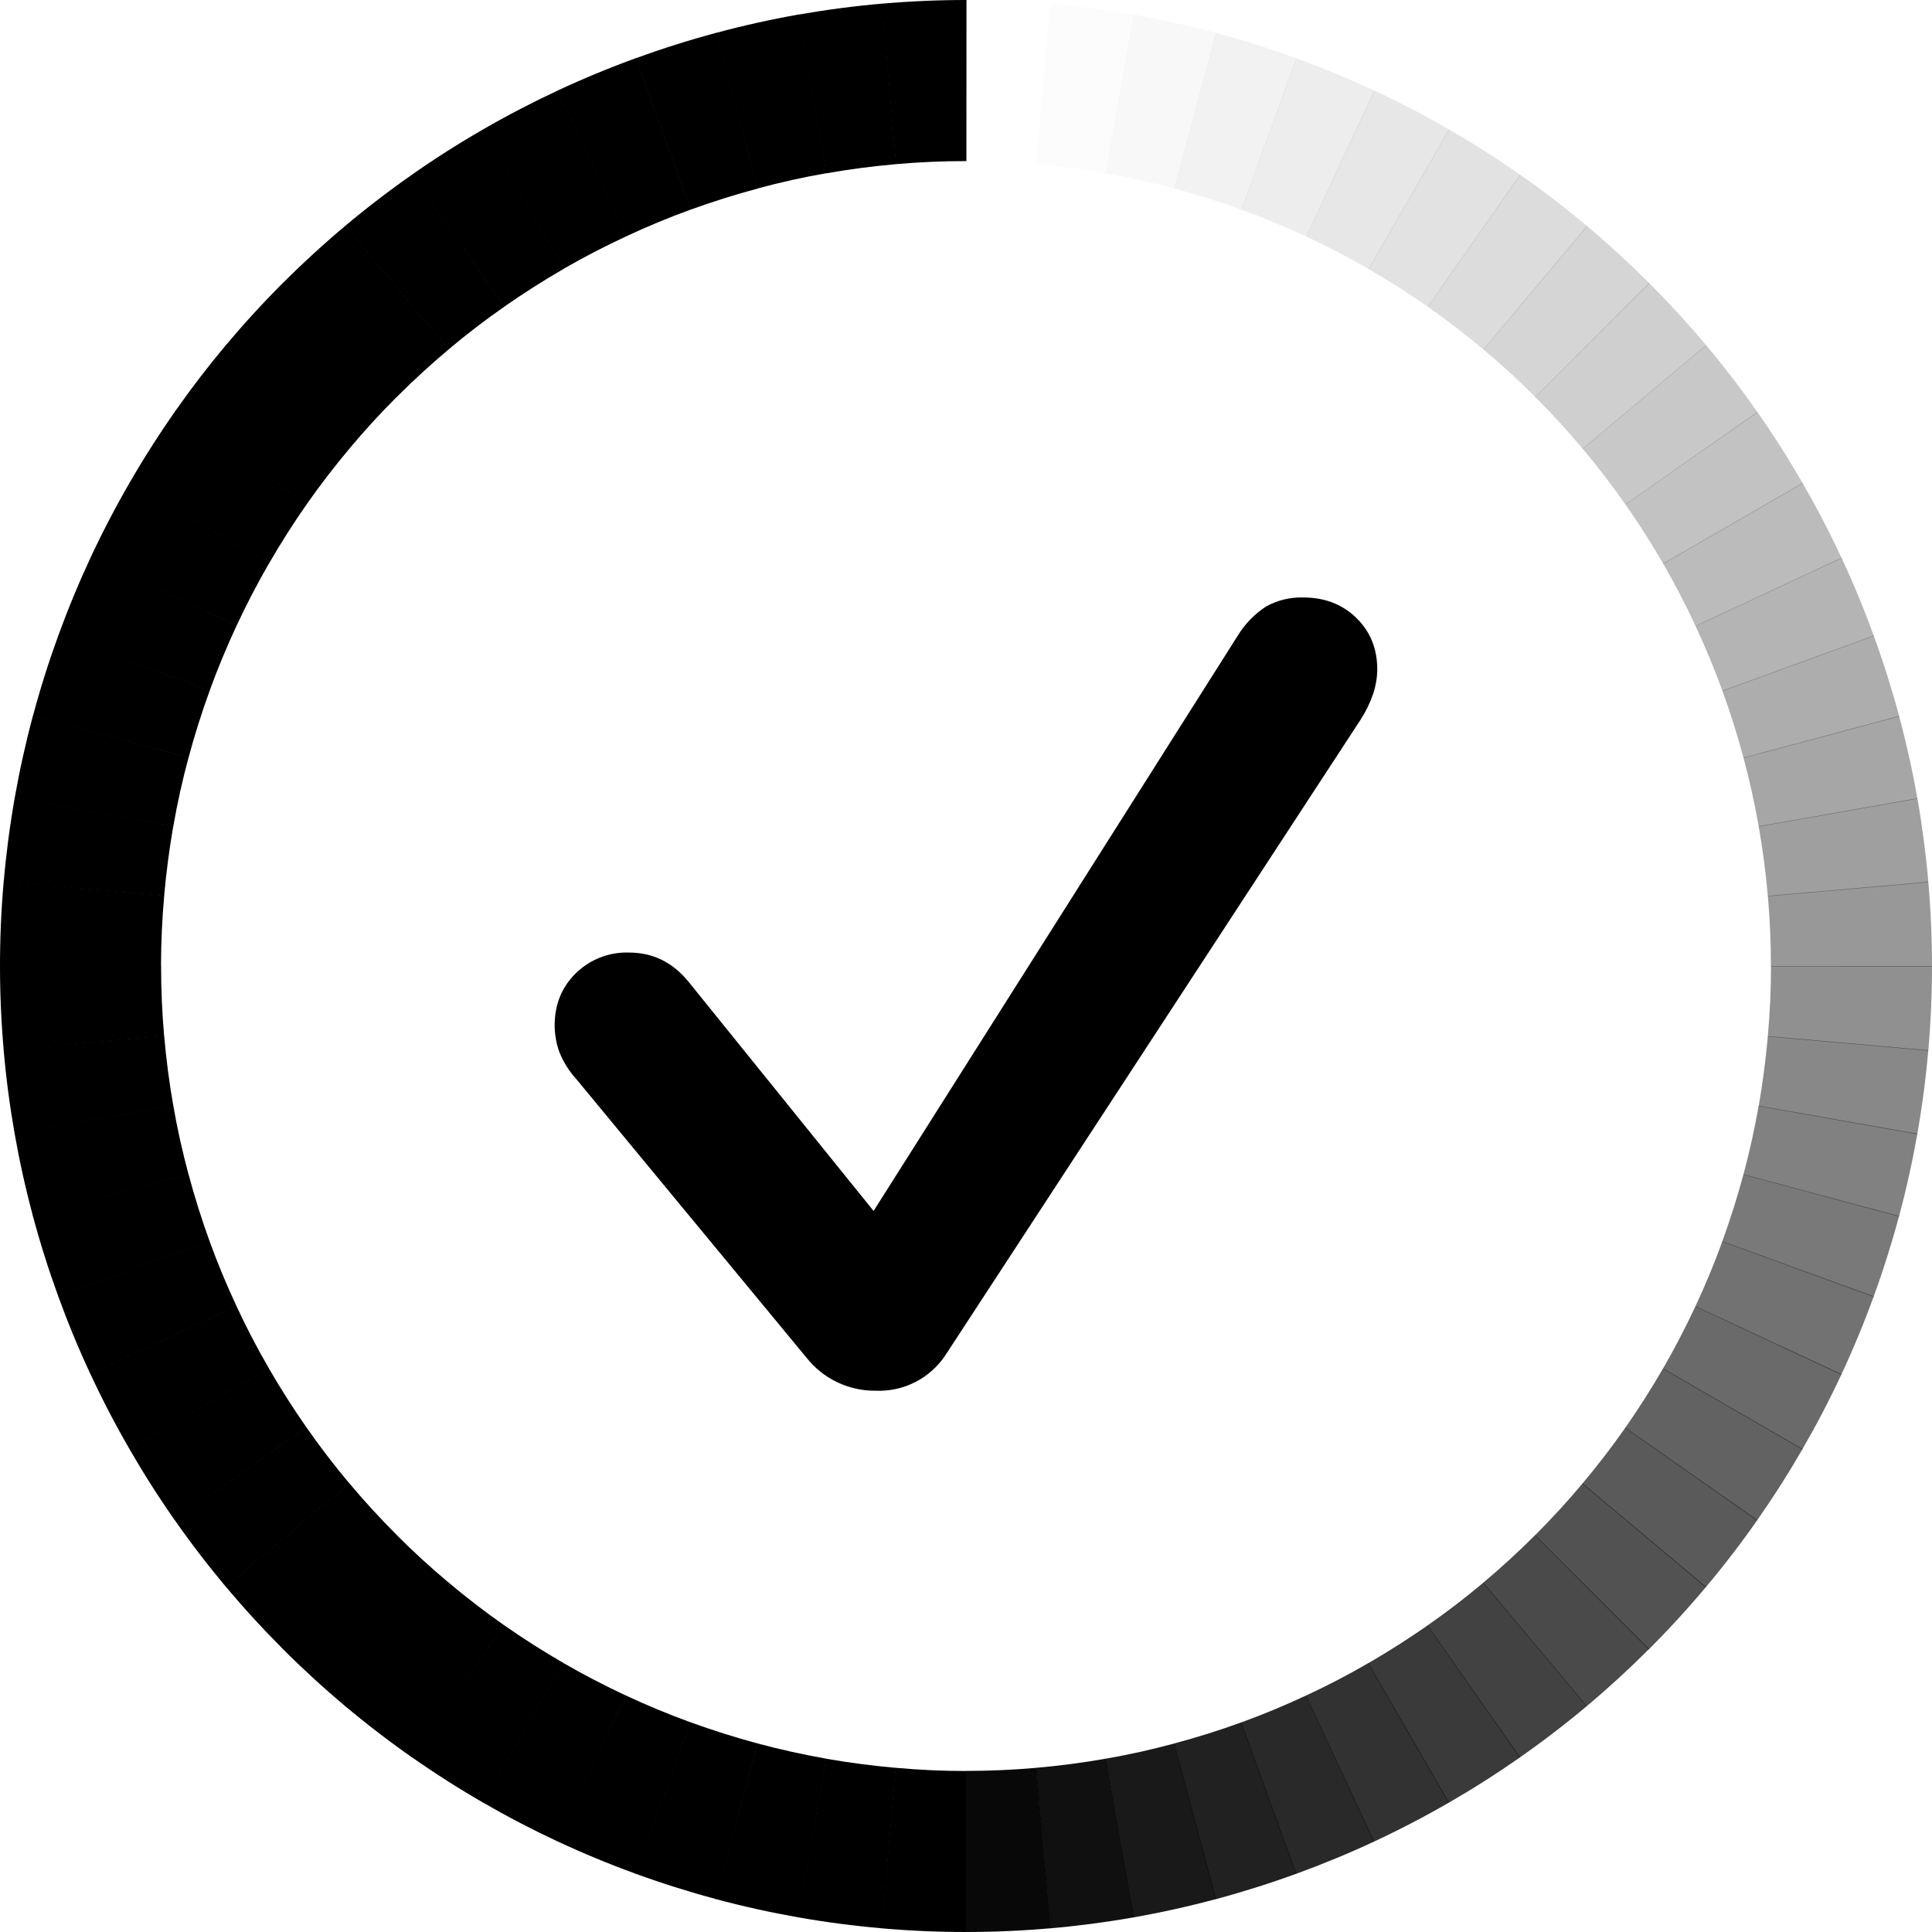
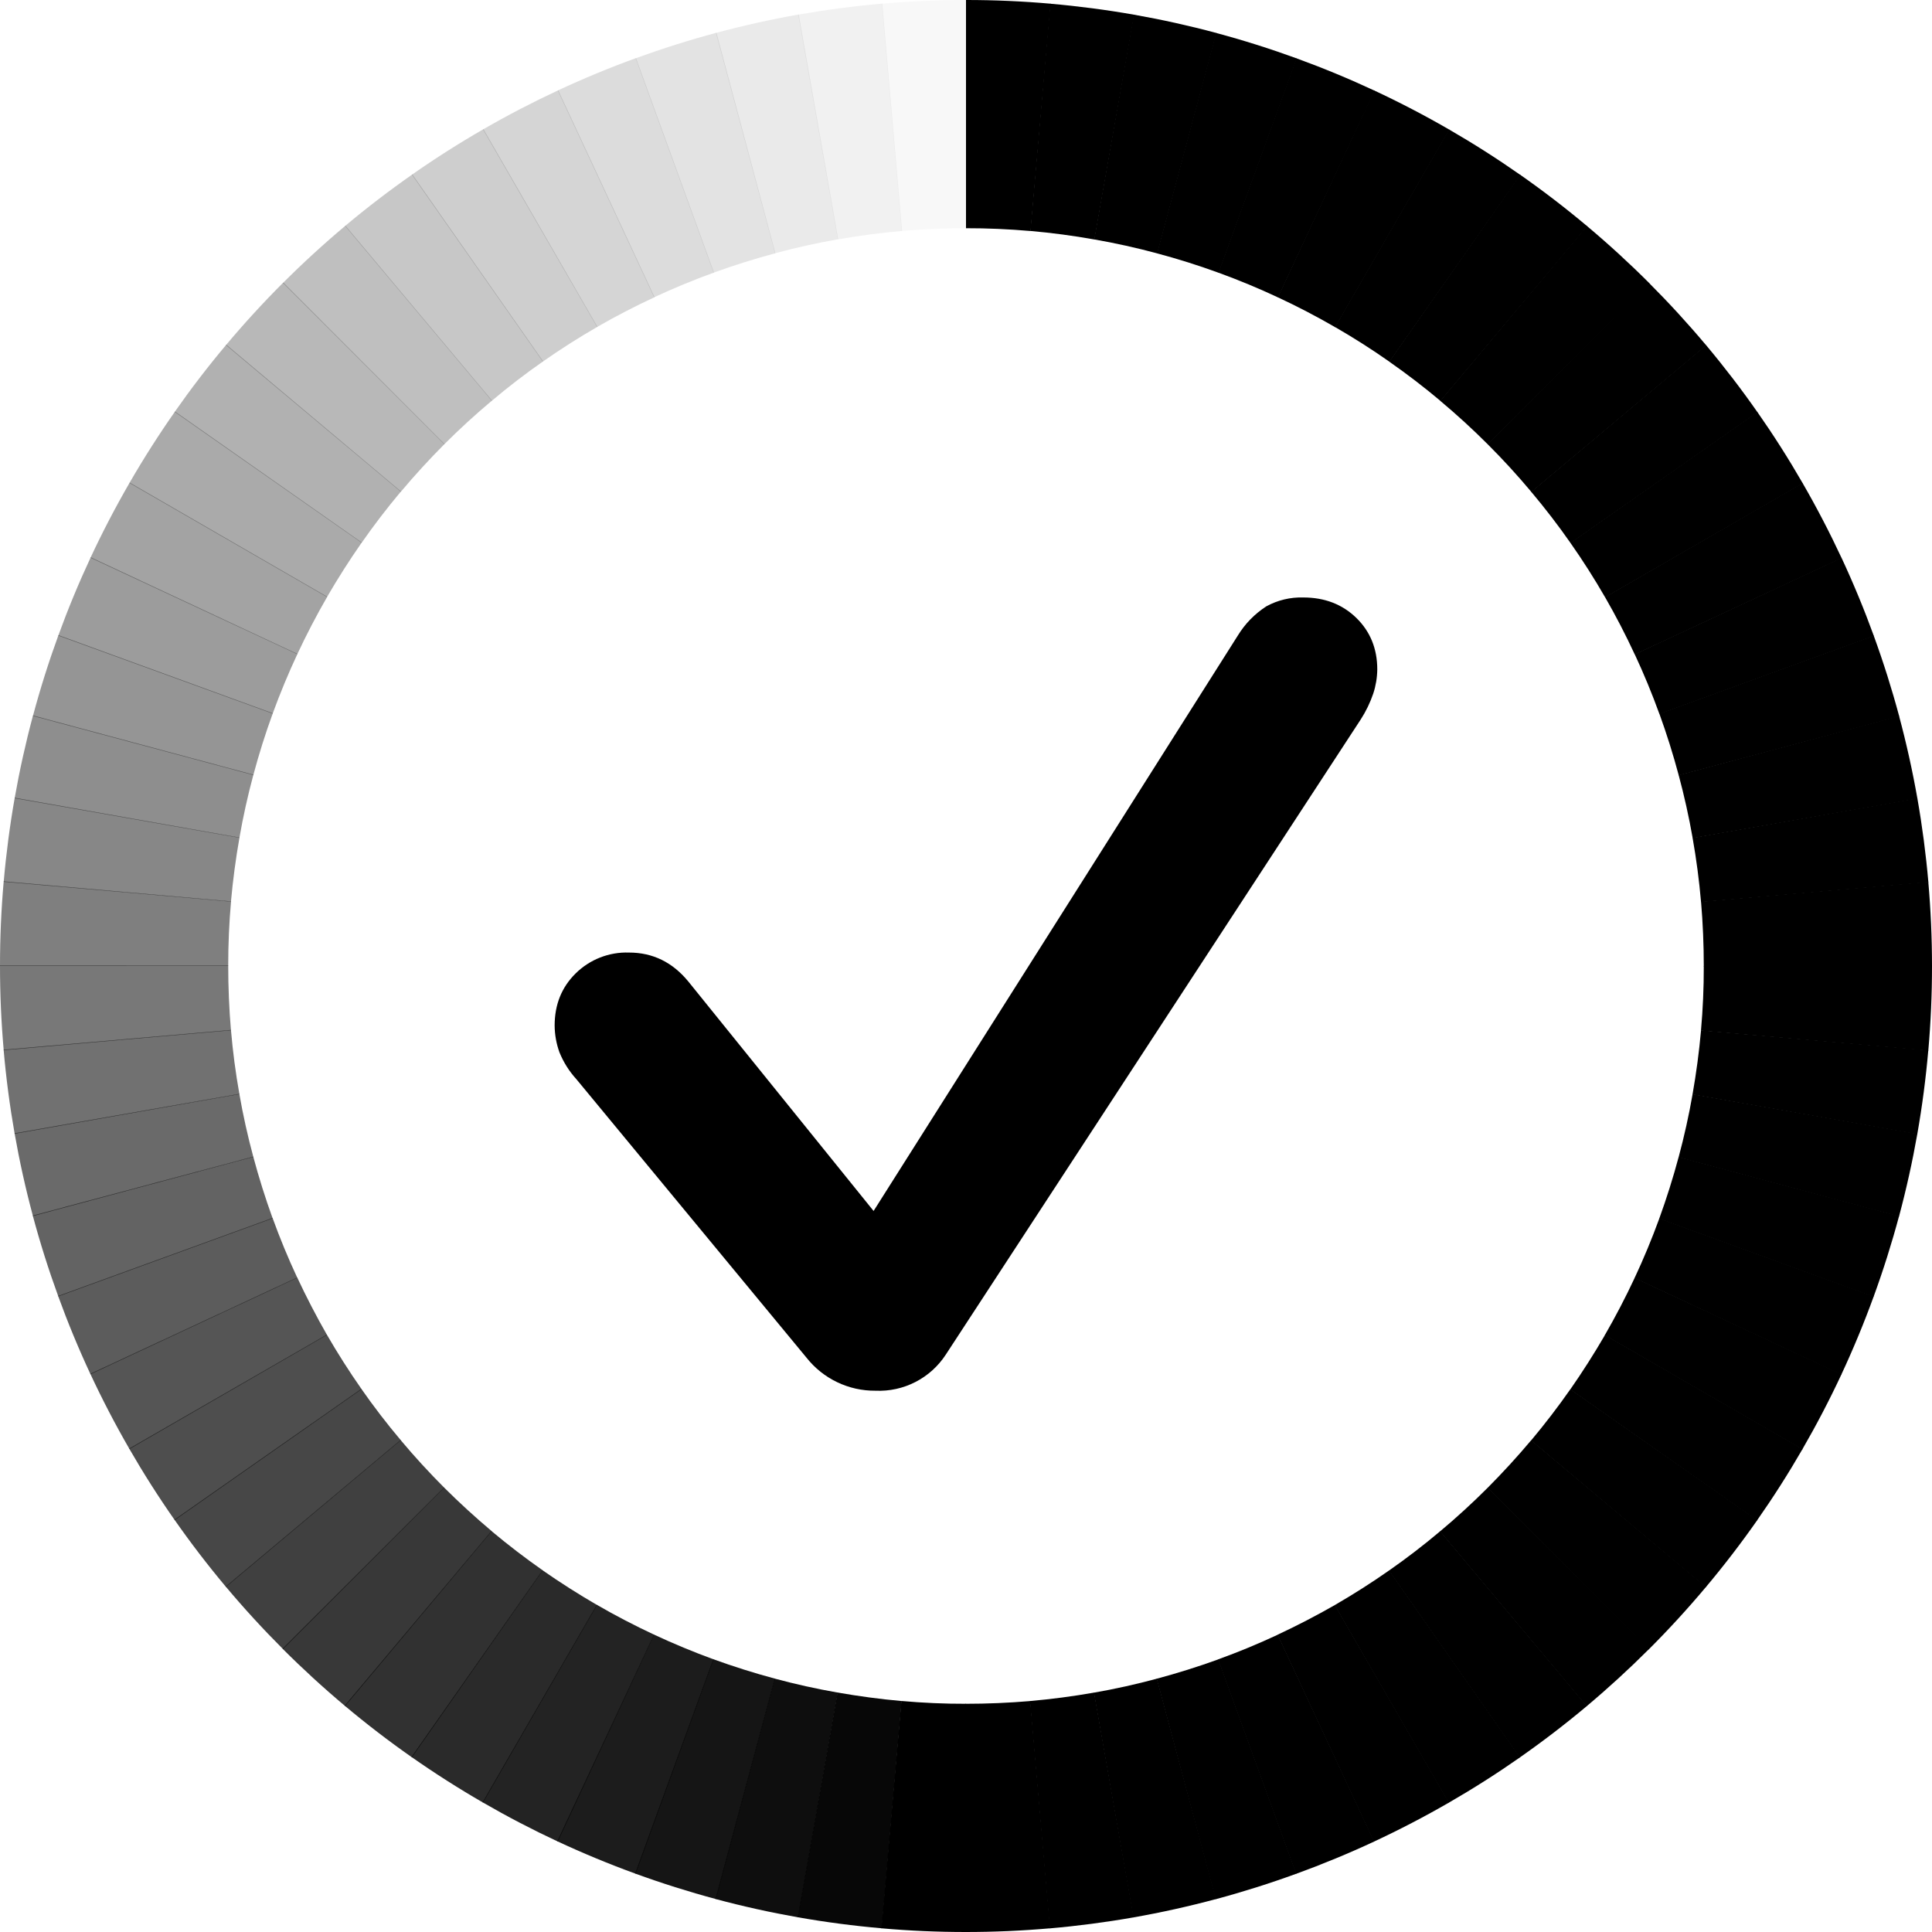
<svg xmlns="http://www.w3.org/2000/svg" fill="currentColor" viewBox="0 0 24 24">
-   <path fill-opacity=".014" d="M13.046.046a12 12 0 0 1 1.044.137l-.349 1.97a10 10 0 0 0-.87-.114z" />
-   <path fill-opacity=".031" d="M14.084.182a12 12 0 0 1 1.028.228l-.52 1.933a10 10 0 0 0-.856-.19z" />
-   <path fill-opacity=".051" d="M15.106.409a12 12 0 0 1 1.004.317l-.686 1.88a10 10 0 0 0-.836-.264z" />
-   <path fill-opacity=".072" d="M16.104.724a12 12 0 0 1 .973.403L16.23 2.94a10 10 0 0 0-.81-.336z" />
-   <path fill-opacity=".094" d="M17.071 1.124a12 12 0 0 1 .934.487l-1.001 1.732a10 10 0 0 0-.778-.405z" />
-   <path fill-opacity=".117" d="M18 1.608a12 12 0 0 1 .888.566l-1.149 1.638a10 10 0 0 0-.74-.471z" />
-   <path fill-opacity=".14" d="M18.883 2.17a12 12 0 0 1 .835.641l-1.287 1.533a10 10 0 0 0-.696-.535z" />
-   <path fill-opacity=".165" d="M19.713 2.807a12 12 0 0 1 .777.712l-1.416 1.414a10 10 0 0 0-.647-.593z" />
-   <path fill-opacity=".19" d="M20.485 3.515a12 12 0 0 1 .711.776l-1.533 1.286a10 10 0 0 0-.593-.647z" />
-   <path fill-opacity=".215" d="M21.193 4.287a12 12 0 0 1 .64.835l-1.64 1.147a10 10 0 0 0-.533-.696z" />
-   <path fill-opacity=".241" d="M21.83 5.117a12 12 0 0 1 .565.888l-1.733 1a10 10 0 0 0-.471-.74z" />
-   <path fill-opacity=".268" d="M22.392 6a12 12 0 0 1 .486.934l-1.814.845A10 10 0 0 0 20.66 7z" />
-   <path fill-opacity=".295" d="M22.876 6.929a12 12 0 0 1 .402.972l-1.88.684a10 10 0 0 0-.336-.81z" />
-   <path fill-opacity=".322" d="M23.276 7.896a12 12 0 0 1 .317 1.004l-1.934.517a10 10 0 0 0-.263-.837z" />
-   <path fill-opacity=".35" d="M23.591 8.894a12 12 0 0 1 .228 1.028l-1.971.347a10 10 0 0 0-.19-.857z" />
-   <path fill-opacity=".378" d="M23.818 9.916a12 12 0 0 1 .137 1.044l-1.994.174a10 10 0 0 0-.114-.87z" />
-   <path fill-opacity=".406" d="M23.954 10.954q.046.524.046 1.052l-2.001-.001q0-.44-.038-.876z" />
-   <path fill-opacity=".435" d="M24 12a12 12 0 0 1-.046 1.052l-1.994-.176Q22 12.44 22 12z" />
-   <path fill-opacity=".465" d="M23.954 13.046a12 12 0 0 1-.137 1.044l-1.97-.349q.075-.432.114-.87z" />
-   <path fill-opacity=".494" d="M23.818 14.084a12 12 0 0 1-.228 1.028l-1.933-.52q.114-.423.19-.856z" />
-   <path fill-opacity=".524" d="M23.591 15.106a12 12 0 0 1-.317 1.004l-1.88-.686q.15-.412.264-.836z" />
-   <path fill-opacity=".554" d="M23.276 16.104a12 12 0 0 1-.403.973l-1.813-.847q.186-.397.336-.81z" />
-   <path fill-opacity=".584" d="M22.876 17.071a12 12 0 0 1-.487.934l-1.732-1.001q.219-.38.405-.778z" />
-   <path fill-opacity=".615" d="M22.392 18a12 12 0 0 1-.566.888l-1.638-1.149q.252-.36.471-.74z" />
-   <path fill-opacity=".646" d="M21.83 18.883a12 12 0 0 1-.641.835l-1.533-1.287q.283-.336.535-.696z" />
-   <path fill-opacity=".677" d="M21.193 19.713a12 12 0 0 1-.712.777l-1.414-1.416q.31-.31.593-.647z" />
-   <path fill-opacity=".708" d="M20.485 20.485a12 12 0 0 1-.776.711l-1.286-1.533q.336-.282.647-.593z" />
-   <path fill-opacity=".74" d="M19.713 21.193a12 12 0 0 1-.835.64l-1.147-1.64q.36-.25.696-.533z" />
-   <path fill-opacity=".771" d="M18.883 21.83a12 12 0 0 1-.888.565l-1-1.733q.38-.22.74-.471z" />
-   <path fill-opacity=".803" d="M18 22.392a12 12 0 0 1-.934.486l-.845-1.814q.398-.184.778-.405z" />
-   <path fill-opacity=".836" d="M17.071 22.876a12 12 0 0 1-.972.402l-.684-1.88q.413-.15.81-.336z" />
-   <path fill-opacity=".868" d="M16.104 23.276a12 12 0 0 1-1.004.317l-.517-1.934q.424-.113.837-.263z" />
-   <path fill-opacity=".901" d="M15.106 23.591a12 12 0 0 1-1.028.228l-.347-1.971q.432-.075.857-.19z" />
-   <path fill-opacity=".934" d="M14.084 23.818a12 12 0 0 1-1.044.137l-.174-1.994q.438-.038.87-.114z" />
-   <path fill-opacity=".967" d="M13.046 23.954a12 12 0 0 1-1.052.046l.001-2.001q.44 0 .876-.038z" />
-   <path d="M12 24a12 12 0 0 1-1.052-.046l.176-1.994q.436.04.876.04z" />
-   <path d="M10.954 23.954a12 12 0 0 1-1.044-.137l.349-1.97q.432.075.87.114z" />
-   <path d="M9.916 23.818a12 12 0 0 1-1.028-.228l.52-1.933q.424.114.856.19z" />
-   <path d="M8.894 23.591a12 12 0 0 1-1.004-.317l.686-1.88q.412.15.836.264z" />
-   <path d="M7.896 23.276a12 12 0 0 1-.973-.403l.847-1.813q.398.186.81.336z" />
-   <path d="M6.929 22.876a12 12 0 0 1-.934-.487l1.001-1.732q.38.219.778.405z" />
-   <path d="M6 22.392a12 12 0 0 1-.888-.566l1.149-1.638q.36.252.74.471z" />
-   <path d="M5.117 21.83a12 12 0 0 1-.835-.641l1.287-1.533q.336.283.696.535z" />
-   <path d="M4.287 21.193a12 12 0 0 1-.777-.712l1.416-1.414q.31.31.647.593z" />
-   <path d="M3.515 20.485a12 12 0 0 1-.711-.776l1.533-1.286q.282.336.593.647z" />
-   <path d="M2.807 19.713a12 12 0 0 1-.64-.835l1.64-1.147q.25.36.533.696z" />
-   <path d="M2.17 18.883a12 12 0 0 1-.565-.888l1.733-1q.22.38.471.74z" />
-   <path d="M1.608 18a12 12 0 0 1-.486-.934l1.814-.845q.184.398.405.778z" />
-   <path d="M1.124 17.071a12 12 0 0 1-.402-.972l1.88-.684q.15.413.336.81z" />
-   <path d="M.724 16.104A12 12 0 0 1 .407 15.1l1.934-.517q.113.424.263.837z" />
-   <path d="M.409 15.106a12 12 0 0 1-.228-1.028l1.971-.347q.075.432.19.857z" />
-   <path d="M.182 14.084a12 12 0 0 1-.137-1.044l1.994-.174q.038.438.114.87z" />
-   <path d="M.046 13.046A12 12 0 0 1 0 11.994l2.001.001q0 .44.038.876z" />
-   <path d="M0 12a12 12 0 0 1 .046-1.052l1.994.176A10 10 0 0 0 2 12z" />
-   <path d="M.046 10.954A12 12 0 0 1 .183 9.91l1.97.349q-.075.432-.114.87z" />
-   <path d="M.182 9.916A12 12 0 0 1 .41 8.888l1.933.52q-.115.424-.19.856z" />
-   <path d="M.409 8.894A12 12 0 0 1 .726 7.89l1.88.686q-.15.412-.264.836z" />
-   <path d="M.724 7.896a12 12 0 0 1 .403-.973l1.813.847a10 10 0 0 0-.336.81z" />
-   <path d="M1.124 6.929a12 12 0 0 1 .487-.934l1.732 1.001a10 10 0 0 0-.405.778z" />
-   <path d="M1.608 6a12 12 0 0 1 .566-.888l1.638 1.149q-.252.36-.471.74z" />
-   <path d="M2.17 5.117a12 12 0 0 1 .641-.835l1.533 1.287a10 10 0 0 0-.535.696z" />
-   <path d="M2.807 4.287a12 12 0 0 1 .712-.777l1.414 1.416a10 10 0 0 0-.593.647z" />
-   <path d="M3.515 3.515a12 12 0 0 1 .776-.711l1.286 1.533q-.336.282-.647.593z" />
-   <path d="M4.287 2.807a12 12 0 0 1 .835-.64l1.147 1.64q-.36.25-.696.533z" />
-   <path d="M5.117 2.17a12 12 0 0 1 .888-.565l1 1.733q-.38.22-.74.471z" />
-   <path d="M6 1.608a12 12 0 0 1 .934-.486l.845 1.814A10 10 0 0 0 7 3.34z" />
-   <path d="M6.929 1.124A12 12 0 0 1 7.9.722l.684 1.88q-.413.15-.81.336z" />
-   <path d="M7.896.724A12 12 0 0 1 8.9.407l.517 1.934a10 10 0 0 0-.837.263z" />
-   <path d="M8.894.409A12 12 0 0 1 9.922.18l.347 1.971q-.432.075-.857.19z" />
-   <path d="M9.916.182A12 12 0 0 1 10.96.045l.174 1.994a10 10 0 0 0-.87.114z" />
-   <path d="M10.954.046A12 12 0 0 1 12.006 0l-.001 2.001q-.44 0-.876.038zm-.078 17.23a1.08 1.08 0 0 1-.857-.41l-2.859-3.46q-.134-.147-.21-.333a1 1 0 0 1-.06-.333q0-.39.26-.647a.9.9 0 0 1 .664-.26q.442 0 .737.36l2.301 2.85 4.524-7.147q.136-.222.355-.364a.9.9 0 0 1 .459-.11q.398 0 .659.254.26.254.26.64a1 1 0 0 1-.05.3q-.058.17-.156.322l-5.153 7.888a.99.99 0 0 1-.875.45" />
+   <path d="M12 0a12 12 0 0 1 1.052.046l-.249 2.824A9 9 0 0 0 12 2.835z" />
+   <path d="M13.046.046a12 12 0 0 1 1.044.137l-.494 2.792a9 9 0 0 0-.797-.106z" />
+   <path d="M14.084.182a12 12 0 0 1 1.028.228l-.735 2.738a9 9 0 0 0-.785-.174z" />
+   <path d="M15.106.409a12 12 0 0 1 1.004.317l-.97 2.663a9 9 0 0 0-.768-.242z" />
+   <path d="M16.104.724a12 12 0 0 1 .973.403l-1.2 2.568a9 9 0 0 0-.742-.308z" />
+   <path d="M17.071 1.124a12 12 0 0 1 .934.487l-1.418 2.454a9 9 0 0 0-.714-.372z" />
+   <path d="M18 1.608a12 12 0 0 1 .888.566l-1.627 2.32a9 9 0 0 0-.678-.432z" />
+   <path d="M18.883 2.17a12 12 0 0 1 .835.641l-1.823 2.17a9 9 0 0 0-.638-.489z" />
+   <path d="M19.713 2.807a12 12 0 0 1 .777.712l-2.006 2.003a9 9 0 0 0-.593-.543z" />
+   <path d="M20.485 3.515a12 12 0 0 1 .711.776l-2.172 1.821a9 9 0 0 0-.543-.593z" />
+   <path d="M21.193 4.287a12 12 0 0 1 .64.835l-2.322 1.625a9 9 0 0 0-.49-.638z" />
+   <path d="M21.83 5.117a12 12 0 0 1 .565.888L19.94 7.421a9 9 0 0 0-.432-.678z" />
+   <path d="M22.392 6a12 12 0 0 1 .486.934l-2.57 1.197a9 9 0 0 0-.37-.714z" />
+   <path d="M22.876 6.929a12 12 0 0 1 .402.972l-2.664.969a9 9 0 0 0-.307-.743z" />
+   <path d="M23.276 7.896a12 12 0 0 1 .317 1.004l-2.739.732q-.104-.389-.241-.767z" />
+   <path d="M23.591 8.894a12 12 0 0 1 .228 1.028l-2.792.49a9 9 0 0 0-.174-.784z" />
+   <path d="M23.818 9.916a12 12 0 0 1 .137 1.044l-2.824.246a9 9 0 0 0-.105-.798z" />
+   <path d="M23.954 10.954q.046.524.046 1.052l-2.835-.001q0-.404-.034-.804z" />
+   <path d="M24 12a12 12 0 0 1-.046 1.052l-2.824-.249q.036-.4.035-.803z" />
+   <path d="M23.954 13.046a12 12 0 0 1-.137 1.044l-2.792-.494q.07-.396.106-.797z" />
+   <path d="M23.818 14.084a12 12 0 0 1-.228 1.028l-2.738-.735q.105-.39.174-.785z" />
+   <path d="M23.591 15.106a12 12 0 0 1-.317 1.004l-2.663-.97q.138-.38.242-.768z" />
+   <path d="M23.276 16.104a12 12 0 0 1-.403.973l-2.568-1.2q.17-.363.308-.742z" />
+   <path d="M22.876 17.071a12 12 0 0 1-.487.934l-2.454-1.418q.201-.348.372-.714z" />
+   <path d="M22.392 18a12 12 0 0 1-.566.888l-2.32-1.627q.23-.33.432-.678z" />
+   <path d="M21.83 18.883a12 12 0 0 1-.641.835l-2.17-1.823q.258-.308.489-.638z" />
+   <path d="M21.193 19.713a12 12 0 0 1-.712.777l-2.003-2.006q.284-.285.543-.593z" />
+   <path d="M20.485 20.485a12 12 0 0 1-.776.711l-1.821-2.172q.308-.258.593-.543z" />
+   <path d="M19.713 21.193a12 12 0 0 1-.835.64l-1.625-2.322q.33-.23.638-.49z" />
+   <path d="M18.883 21.83a12 12 0 0 1-.888.565l-1.416-2.455q.348-.201.678-.432z" />
+   <path d="M18 22.392a12 12 0 0 1-.934.486l-1.197-2.57q.364-.17.714-.37z" />
+   <path d="M17.071 22.876a12 12 0 0 1-.972.402l-.969-2.664q.379-.137.743-.307z" />
+   <path d="M16.104 23.276a12 12 0 0 1-1.004.317l-.732-2.739q.389-.104.767-.241z" />
+   <path d="M15.106 23.591a12 12 0 0 1-1.028.228l-.49-2.792q.395-.069.784-.174z" />
+   <path d="M14.084 23.818a12 12 0 0 1-1.044.137l-.246-2.824q.4-.035.798-.105z" />
+   <path d="M13.046 23.954a12 12 0 0 1-1.052.046l.001-2.835q.404 0 .804-.034z" />
+   <path d="M12 24a12 12 0 0 1-1.052-.046l.249-2.824q.4.036.803.035z" />
+   <path fill-opacity=".972" d="M10.954 23.954a12 12 0 0 1-1.044-.137l.494-2.792q.396.07.797.106z" />
+   <path fill-opacity=".944" d="M9.916 23.818a12 12 0 0 1-1.028-.228l.735-2.738q.39.105.785.174z" />
+   <path fill-opacity=".917" d="M8.894 23.591a12 12 0 0 1-1.004-.317l.97-2.663q.38.138.768.242z" />
+   <path fill-opacity=".889" d="M7.896 23.276a12 12 0 0 1-.973-.403l1.2-2.568q.364.17.742.308z" />
+   <path fill-opacity=".861" d="M6.929 22.876a12 12 0 0 1-.934-.487l1.418-2.454q.348.201.714.372z" />
+   <path fill-opacity=".833" d="M6 22.392a12 12 0 0 1-.888-.566l1.627-2.32q.33.23.678.432z" />
+   <path fill-opacity=".806" d="M5.117 21.83a12 12 0 0 1-.835-.641l1.823-2.17q.308.258.638.489z" />
+   <path fill-opacity=".778" d="M4.287 21.193a12 12 0 0 1-.777-.712l2.006-2.003q.285.284.593.543z" />
+   <path fill-opacity=".75" d="M3.515 20.485a12 12 0 0 1-.711-.776l2.172-1.821q.258.308.543.593z" />
+   <path fill-opacity=".722" d="M2.807 19.713a12 12 0 0 1-.64-.835l2.322-1.625q.23.33.49.638z" />
+   <path fill-opacity=".694" d="M2.17 18.883a12 12 0 0 1-.565-.888l2.455-1.416q.201.348.432.678z" />
+   <path fill-opacity=".667" d="M1.608 18a12 12 0 0 1-.486-.934l2.57-1.197q.17.364.37.714z" />
+   <path fill-opacity=".639" d="M1.124 17.071a12 12 0 0 1-.402-.972l2.664-.969q.137.379.307.743z" />
+   <path fill-opacity=".611" d="M.724 16.104A12 12 0 0 1 .407 15.1l2.739-.732q.104.389.241.767z" />
+   <path fill-opacity=".583" d="M.409 15.106a12 12 0 0 1-.228-1.028l2.792-.49q.069.395.174.784z" />
+   <path fill-opacity=".556" d="M.182 14.084a12 12 0 0 1-.137-1.044l2.824-.246q.034.4.105.798z" />
+   <path fill-opacity=".528" d="M.046 13.046A12 12 0 0 1 0 11.994l2.835.001q0 .404.034.804z" />
+   <path fill-opacity=".5" d="M0 12a12 12 0 0 1 .046-1.052l2.824.249a9 9 0 0 0-.035.803z" />
+   <path fill-opacity=".472" d="M.046 10.954A12 12 0 0 1 .183 9.91l2.792.494q-.07.396-.106.797z" />
+   <path fill-opacity=".444" d="M.182 9.916A12 12 0 0 1 .41 8.888l2.738.735q-.105.39-.174.785z" />
+   <path fill-opacity=".417" d="M.409 8.894A12 12 0 0 1 .726 7.89l2.663.97a9 9 0 0 0-.242.768z" />
+   <path fill-opacity=".389" d="M.724 7.896a12 12 0 0 1 .403-.973l2.568 1.2q-.17.364-.308.742z" />
+   <path fill-opacity=".361" d="M1.124 6.929a12 12 0 0 1 .487-.934l2.454 1.418q-.201.348-.372.714z" />
+   <path fill-opacity=".333" d="M1.608 6a12 12 0 0 1 .566-.888l2.32 1.627q-.23.33-.432.678z" />
+   <path fill-opacity=".306" d="M2.17 5.117a12 12 0 0 1 .641-.835l2.17 1.823a9 9 0 0 0-.489.638z" />
+   <path fill-opacity=".278" d="M2.807 4.287a12 12 0 0 1 .712-.777l2.003 2.006q-.284.285-.543.593z" />
+   <path fill-opacity=".25" d="M3.515 3.515a12 12 0 0 1 .776-.711l1.821 2.172a9 9 0 0 0-.593.543z" />
+   <path fill-opacity=".222" d="M4.287 2.807a12 12 0 0 1 .835-.64l1.625 2.322q-.33.23-.638.49z" />
+   <path fill-opacity=".194" d="M5.117 2.17a12 12 0 0 1 .888-.565L7.421 4.06a9 9 0 0 0-.678.432z" />
+   <path fill-opacity=".167" d="M6 1.608a12 12 0 0 1 .934-.486l1.197 2.57a9 9 0 0 0-.714.37z" />
+   <path fill-opacity=".139" d="M6.929 1.124A12 12 0 0 1 7.9.722l.969 2.664q-.379.137-.743.307z" />
+   <path fill-opacity=".111" d="M7.896.724A12 12 0 0 1 8.9.407l.732 2.739q-.389.104-.767.241z" />
+   <path fill-opacity=".083" d="M8.894.409A12 12 0 0 1 9.922.18l.49 2.792a9 9 0 0 0-.784.174z" />
+   <path fill-opacity=".056" d="M9.916.182A12 12 0 0 1 10.96.045l.246 2.824a9 9 0 0 0-.798.105z" />
+   <path fill-opacity=".028" d="M10.954.046A12 12 0 0 1 12.006 0l-.001 2.835q-.404 0-.804.034z" />
+   <path d="M10.876 17.276a1.08 1.08 0 0 1-.857-.41l-2.859-3.46q-.134-.147-.21-.333a1 1 0 0 1-.06-.333q0-.39.26-.647a.9.9 0 0 1 .664-.26q.442 0 .737.36l2.301 2.85 4.524-7.147q.136-.222.355-.364a.9.9 0 0 1 .459-.11q.398 0 .659.254.26.254.26.64a1 1 0 0 1-.05.3q-.058.17-.156.322l-5.153 7.888a.99.99 0 0 1-.875.45" />
</svg>
